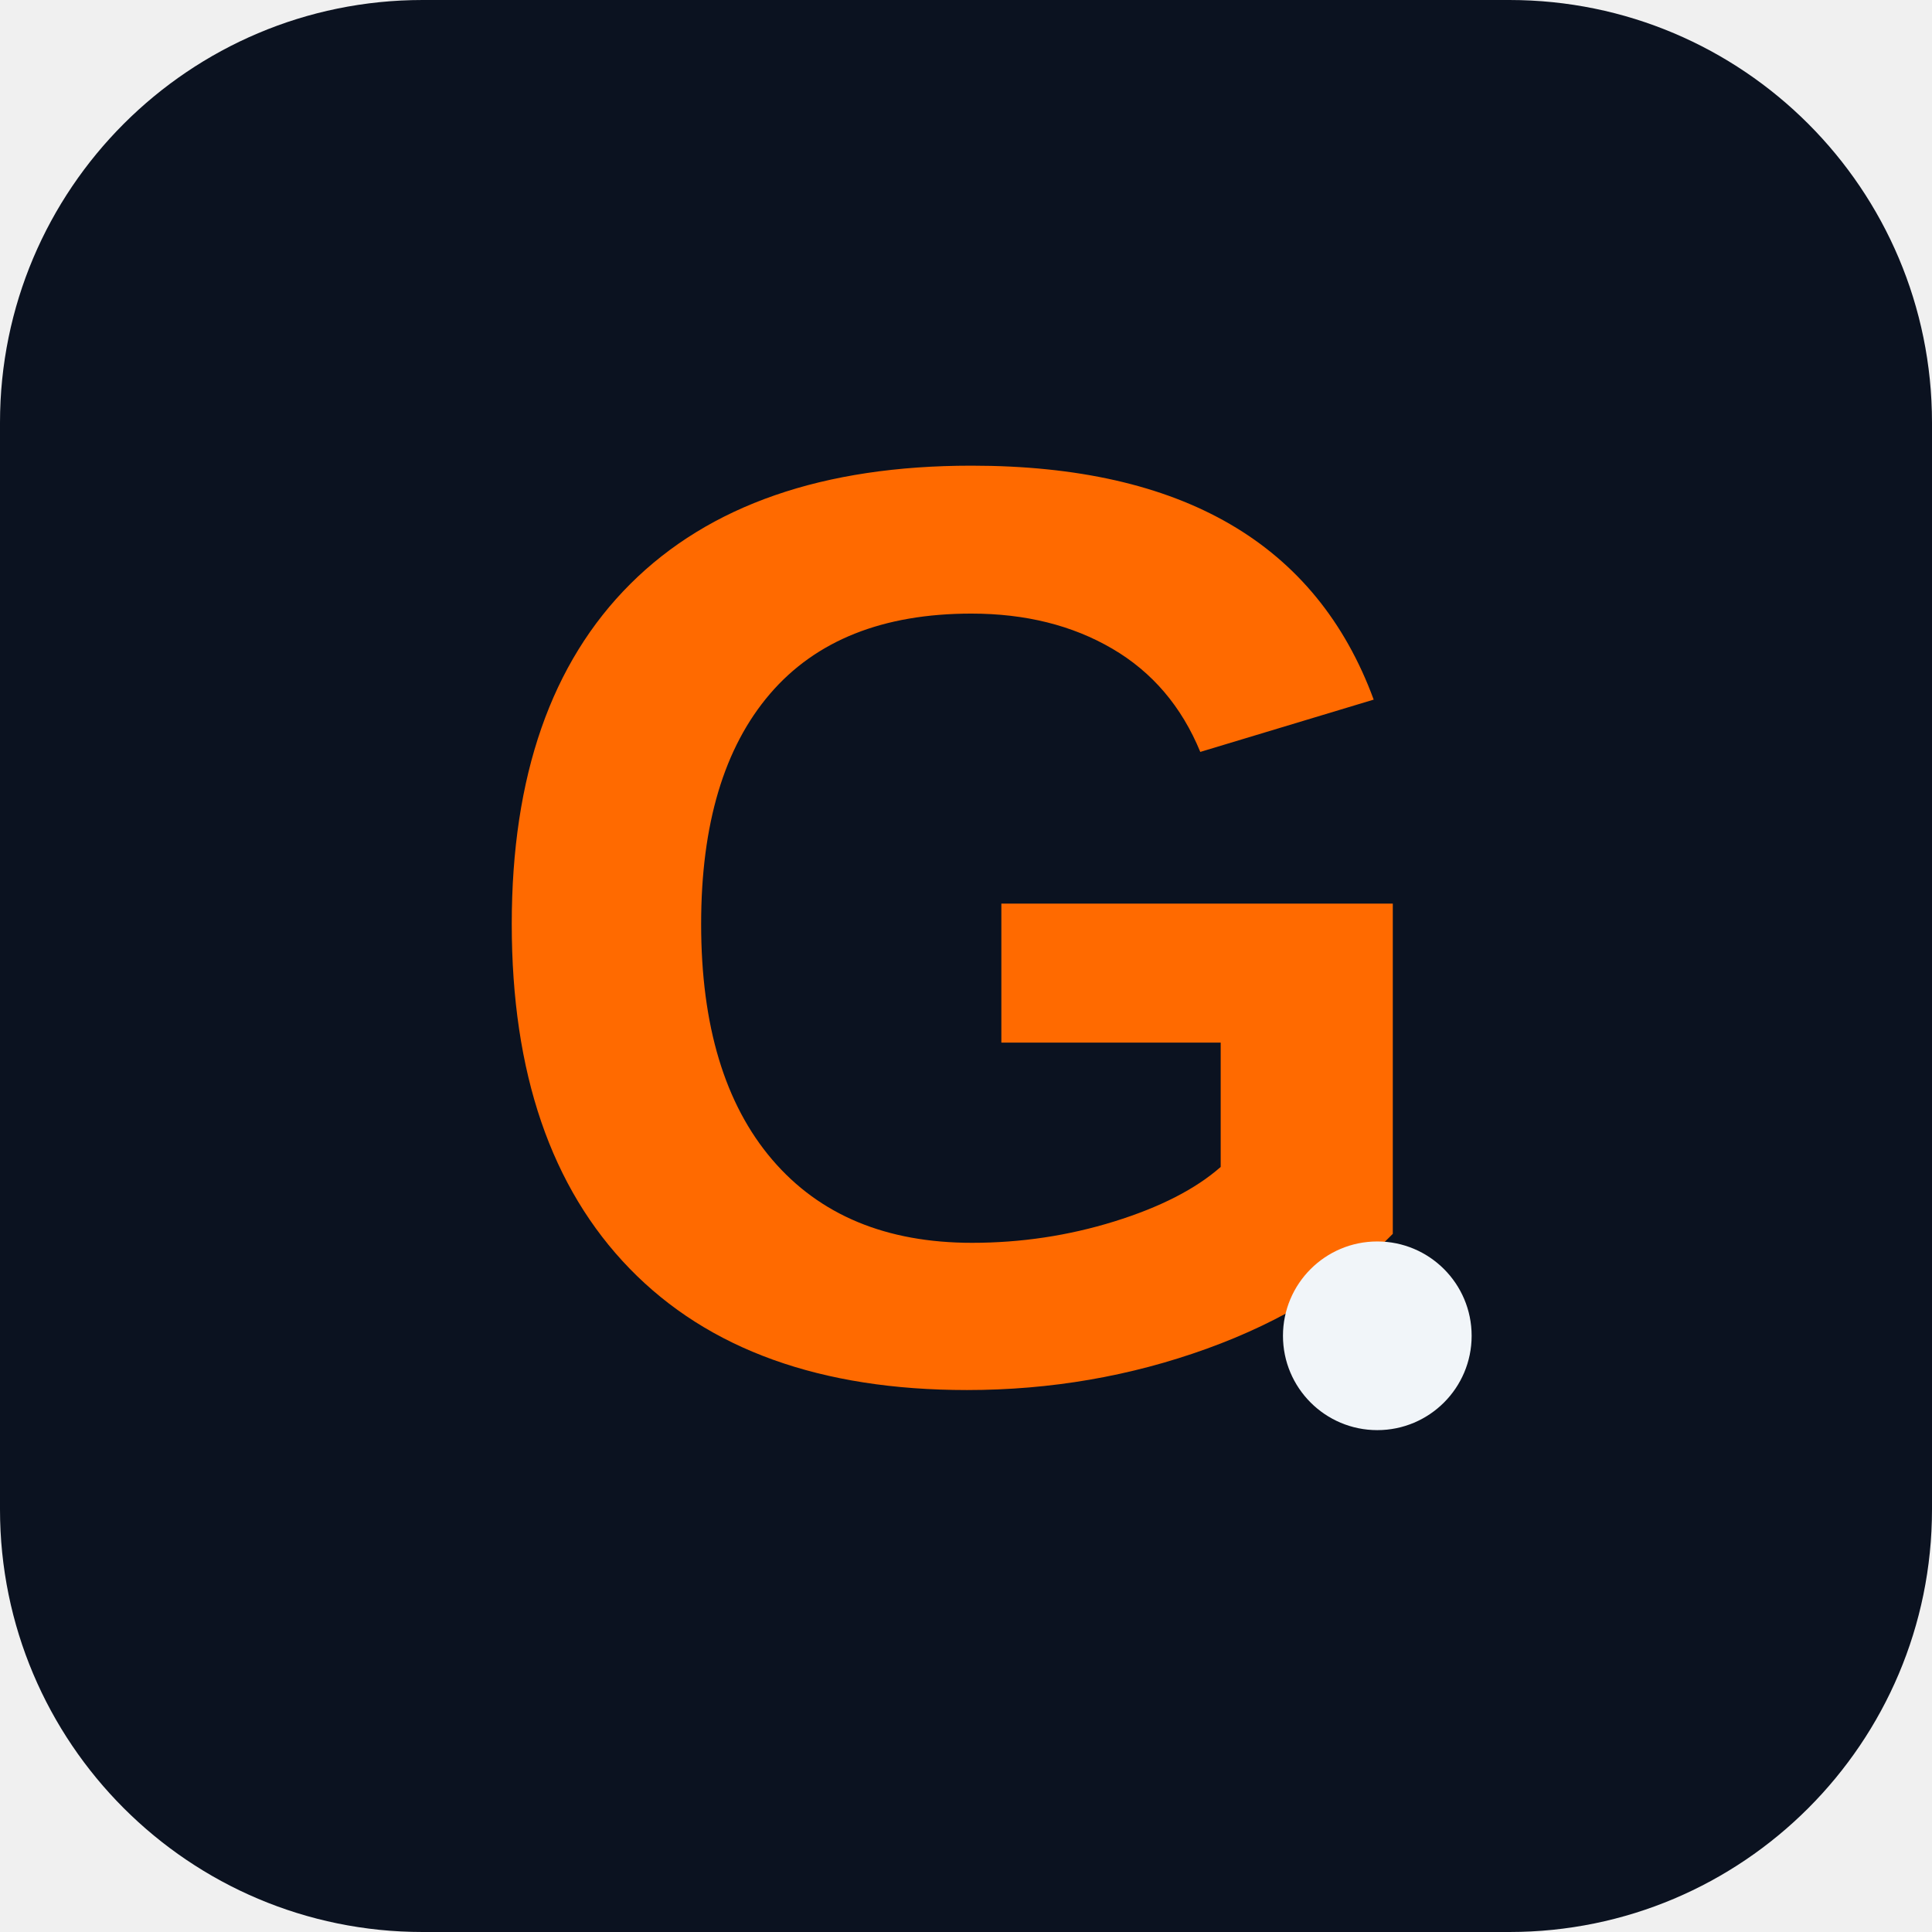
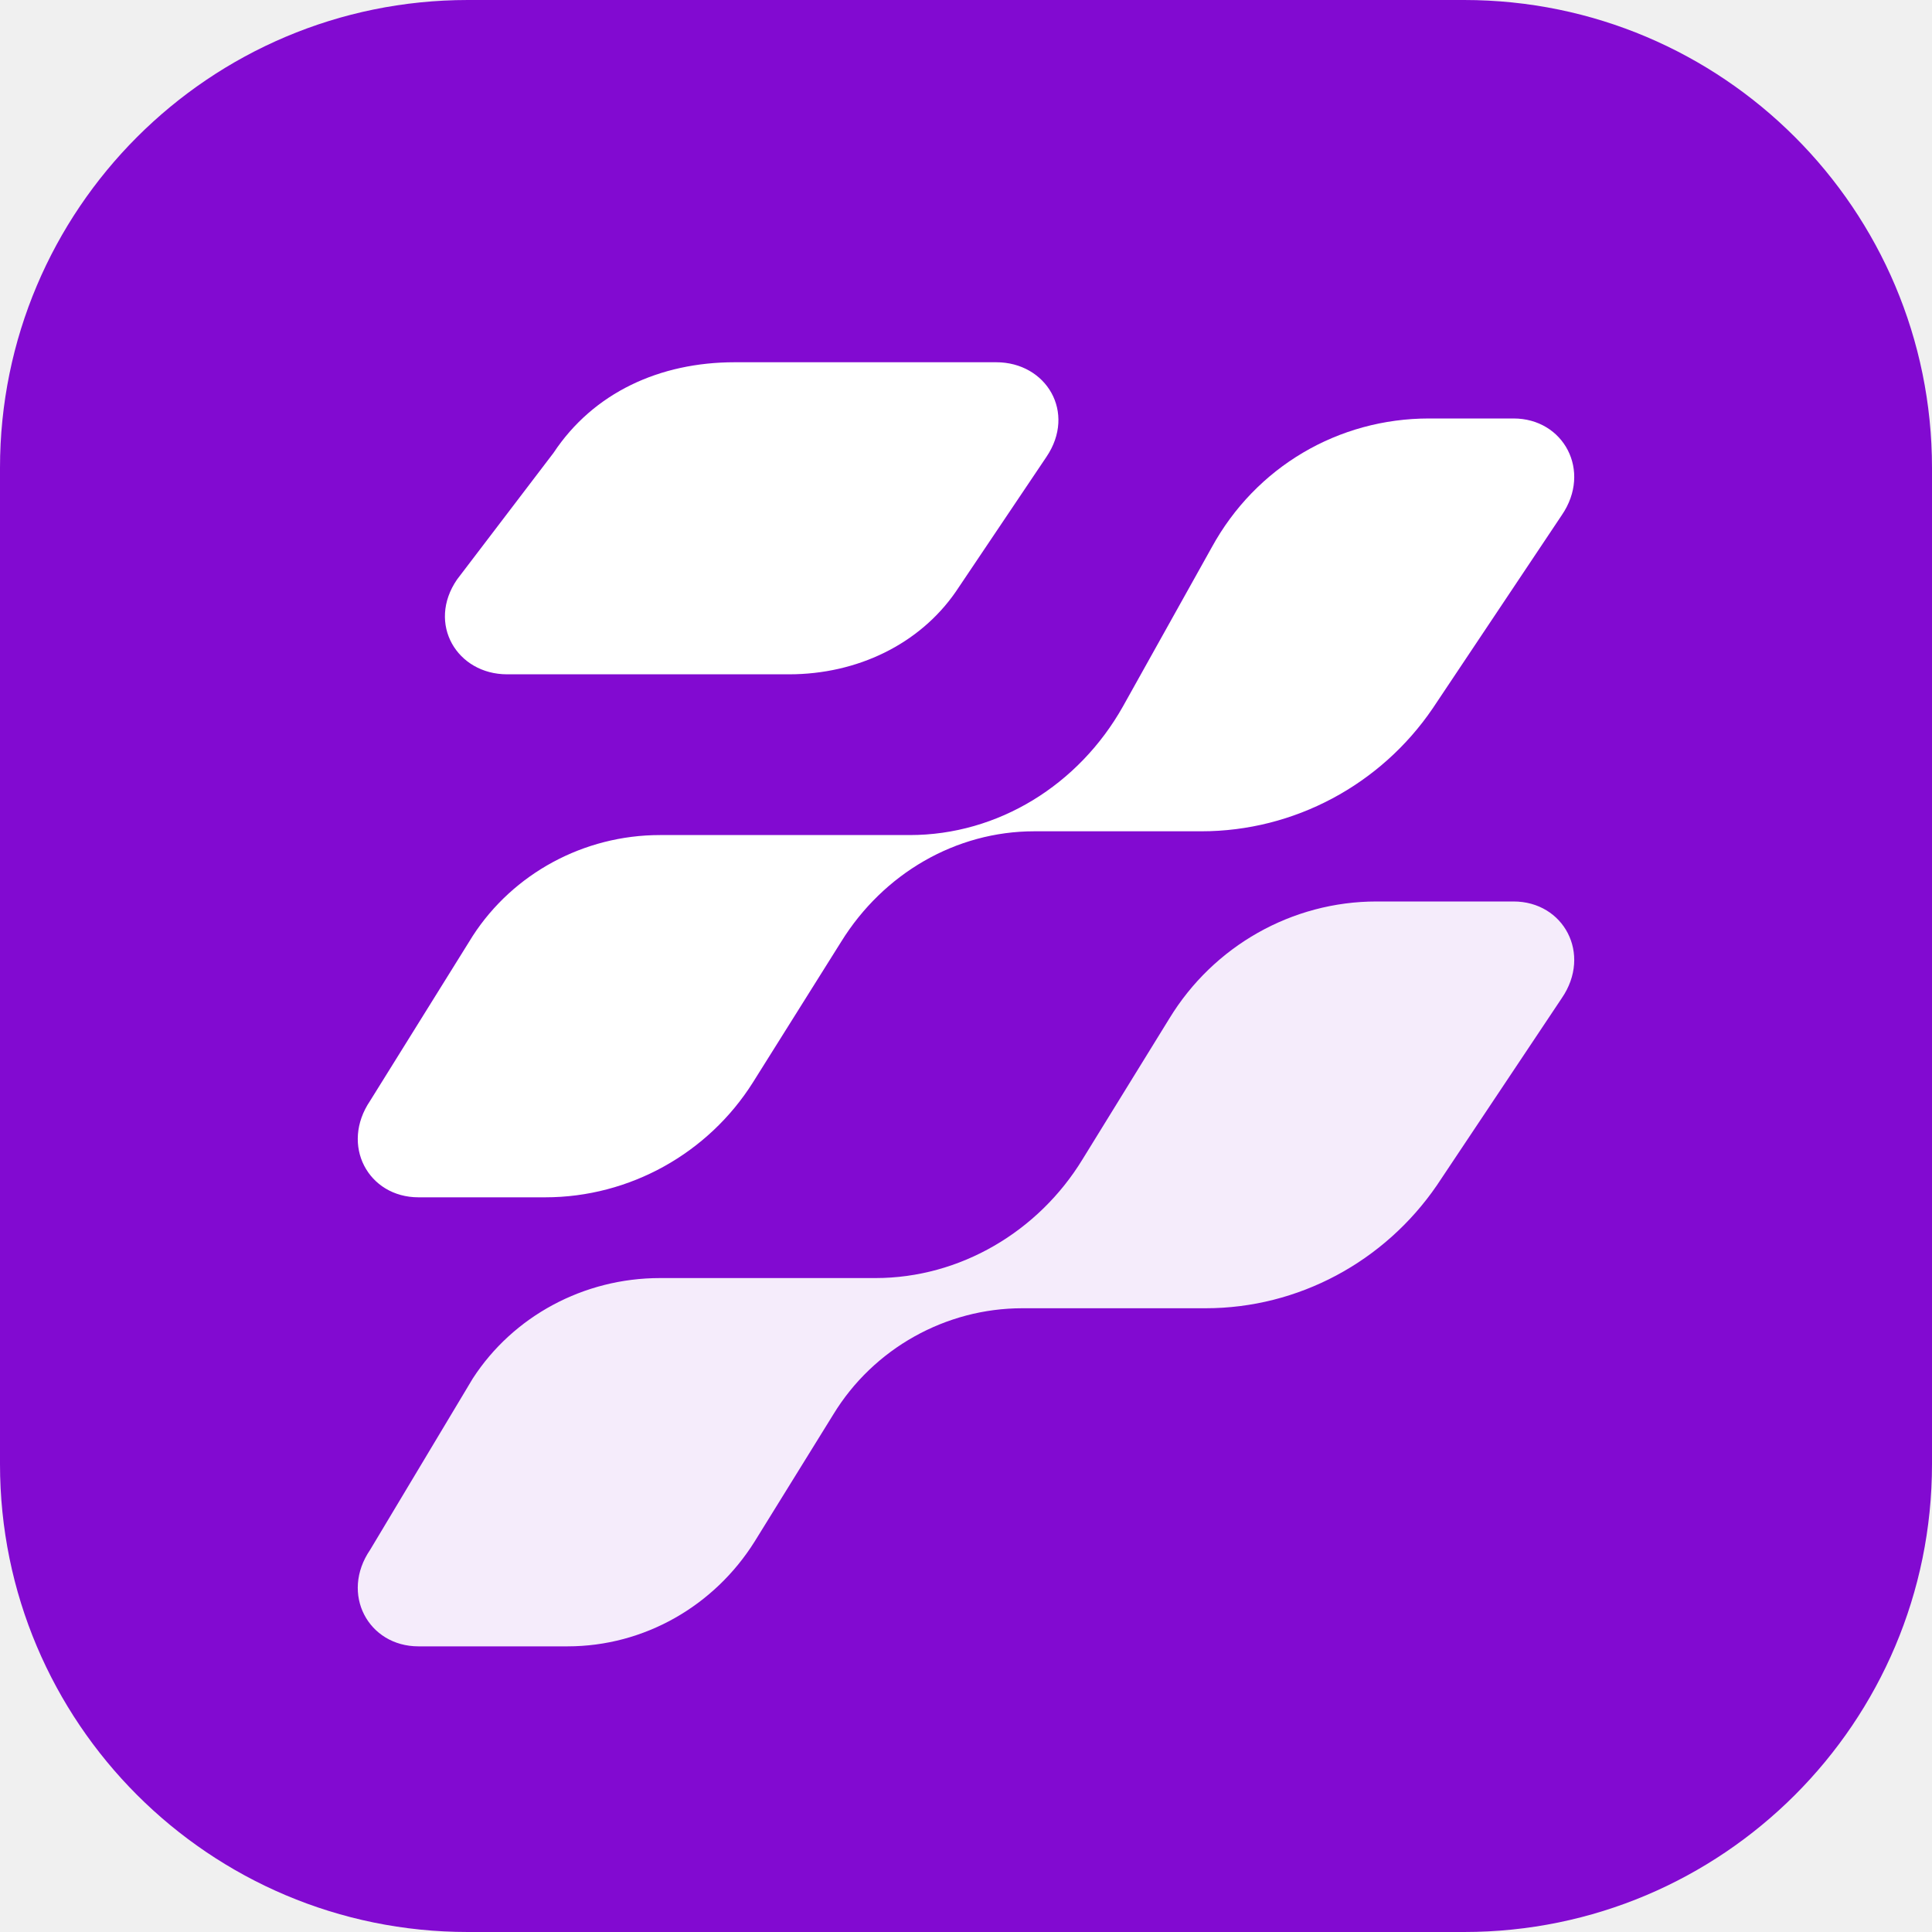
- <svg xmlns="http://www.w3.org/2000/svg" viewBox="0 0 512 512">
-   <rect width="512" height="512" rx="112" fill="#0b1220" />
-   <text x="256" y="365" text-anchor="middle" font-family="Arial, Helvetica, sans-serif" font-size="346" font-weight="800" letter-spacing="-28" fill="#ff6a00">G</text>
-   <circle cx="365" cy="354" r="25" fill="#f1f5f9" />
+ <svg xmlns="http://www.w3.org/2000/svg" viewBox="0 0 512 512" fill="none">
+   <rect width="512" height="512" rx="124" fill="#820AD1" />
+   <path d="M146.7 120C157.3 104 174.9 96 194.7 96H264C277.3 96 285.3 109.3 277.3 121.1L253.3 156.8C243.7 170.7 227.2 178.7 209.1 178.7H134.4C121.1 178.7 113.1 165.3 121.1 153.6L146.7 120Z" fill="#FFFFFF" />
+   <path d="M125.3 248C136 231.5 154.7 221.3 174.9 221.3H241.1C264.5 221.3 285.9 208 297.6 187.2L321.1 145.1C332.8 123.7 354.7 110.9 378.7 110.9H401.1C414.4 110.9 421.9 124.8 413.9 136.5L379.7 187.7C365.9 208 342.9 220.3 318.4 220.3H274.1C253.3 220.3 234.1 231.5 222.9 249.6L199.5 286.9C187.7 305.6 166.9 317.3 144.5 317.3H110.9C97.6 317.3 90.1 303.5 98.1 291.7L125.3 248Z" fill="#FFFFFF" />
+   <path d="M125.3 365.3C136 348.8 154.7 338.7 174.9 338.7H232C254.4 338.7 275.2 326.4 286.9 307.2L309.9 269.9C321.6 250.7 342.4 238.9 364.8 238.9H401.1C414.4 238.9 421.9 252.8 413.9 264.5L380.8 314.1C366.9 334.4 344 346.7 319.5 346.7H270.9C250.7 346.7 231.5 357.3 220.8 374.9L200 408.5C189.3 425.6 170.7 436.3 150.4 436.3H110.9C97.6 436.3 90.1 422.4 98.1 410.7L125.3 365.3Z" fill="#FFFFFF" fill-opacity="0.92" />
</svg>
